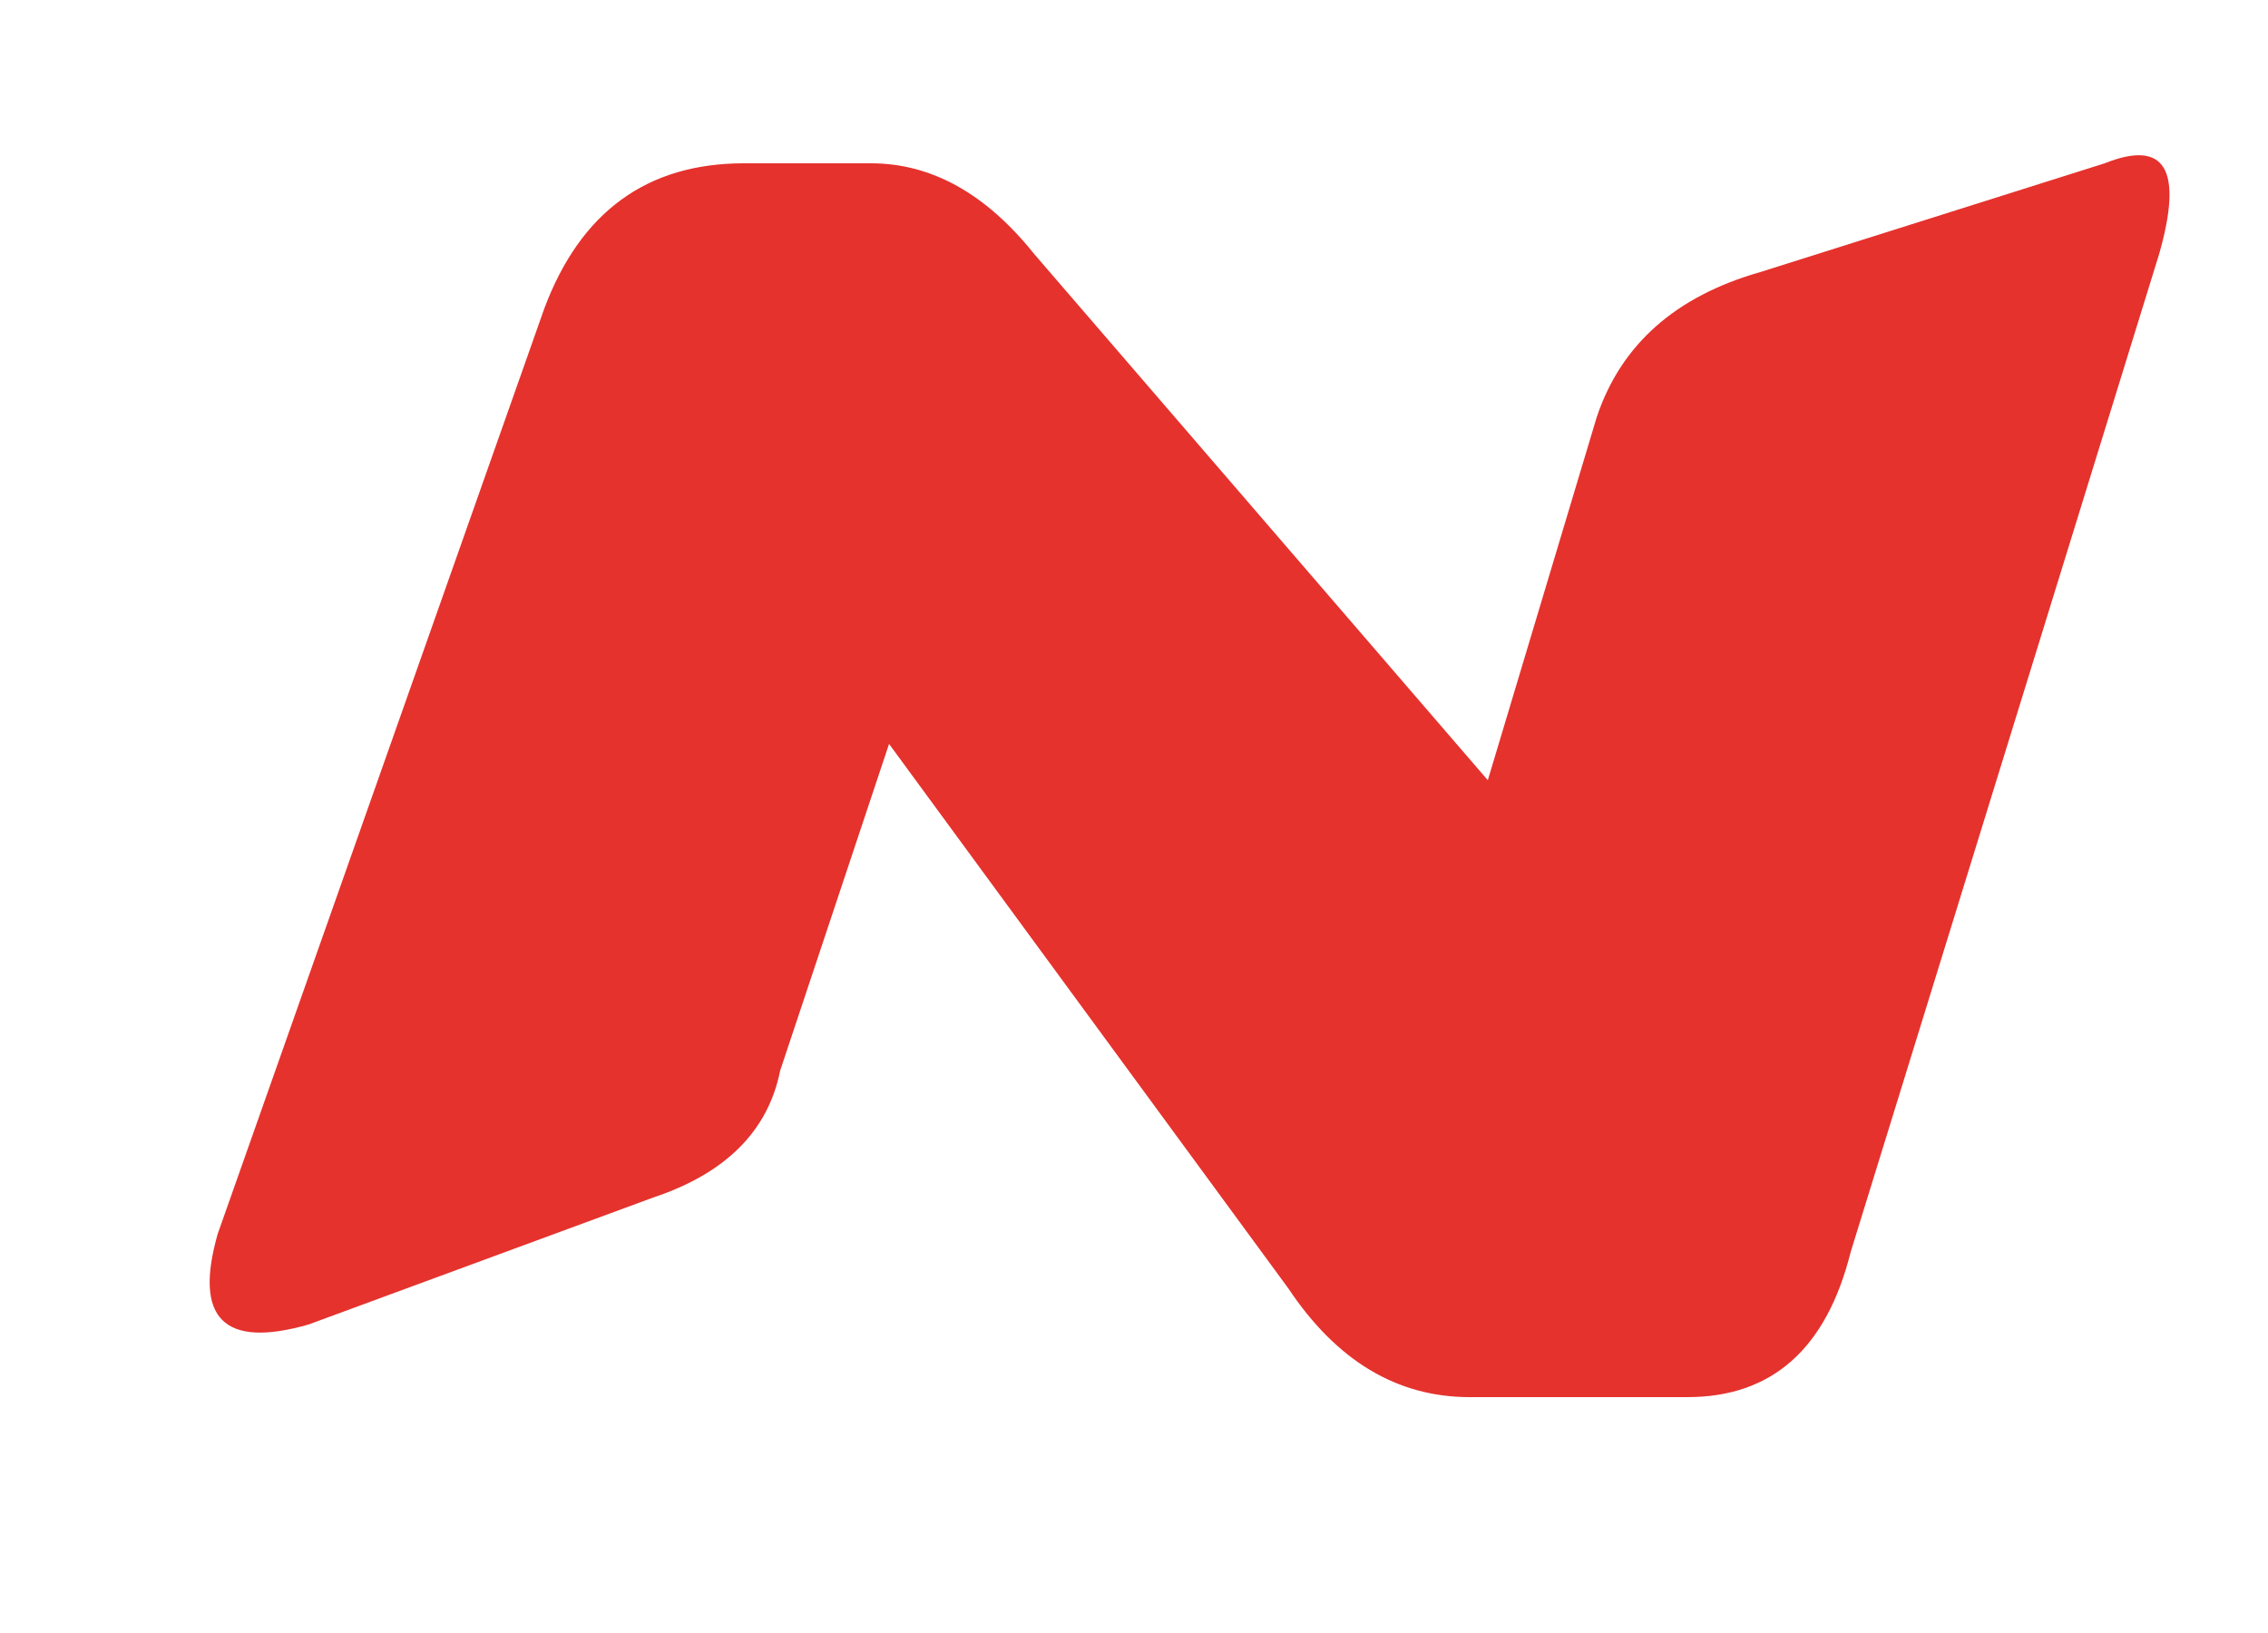
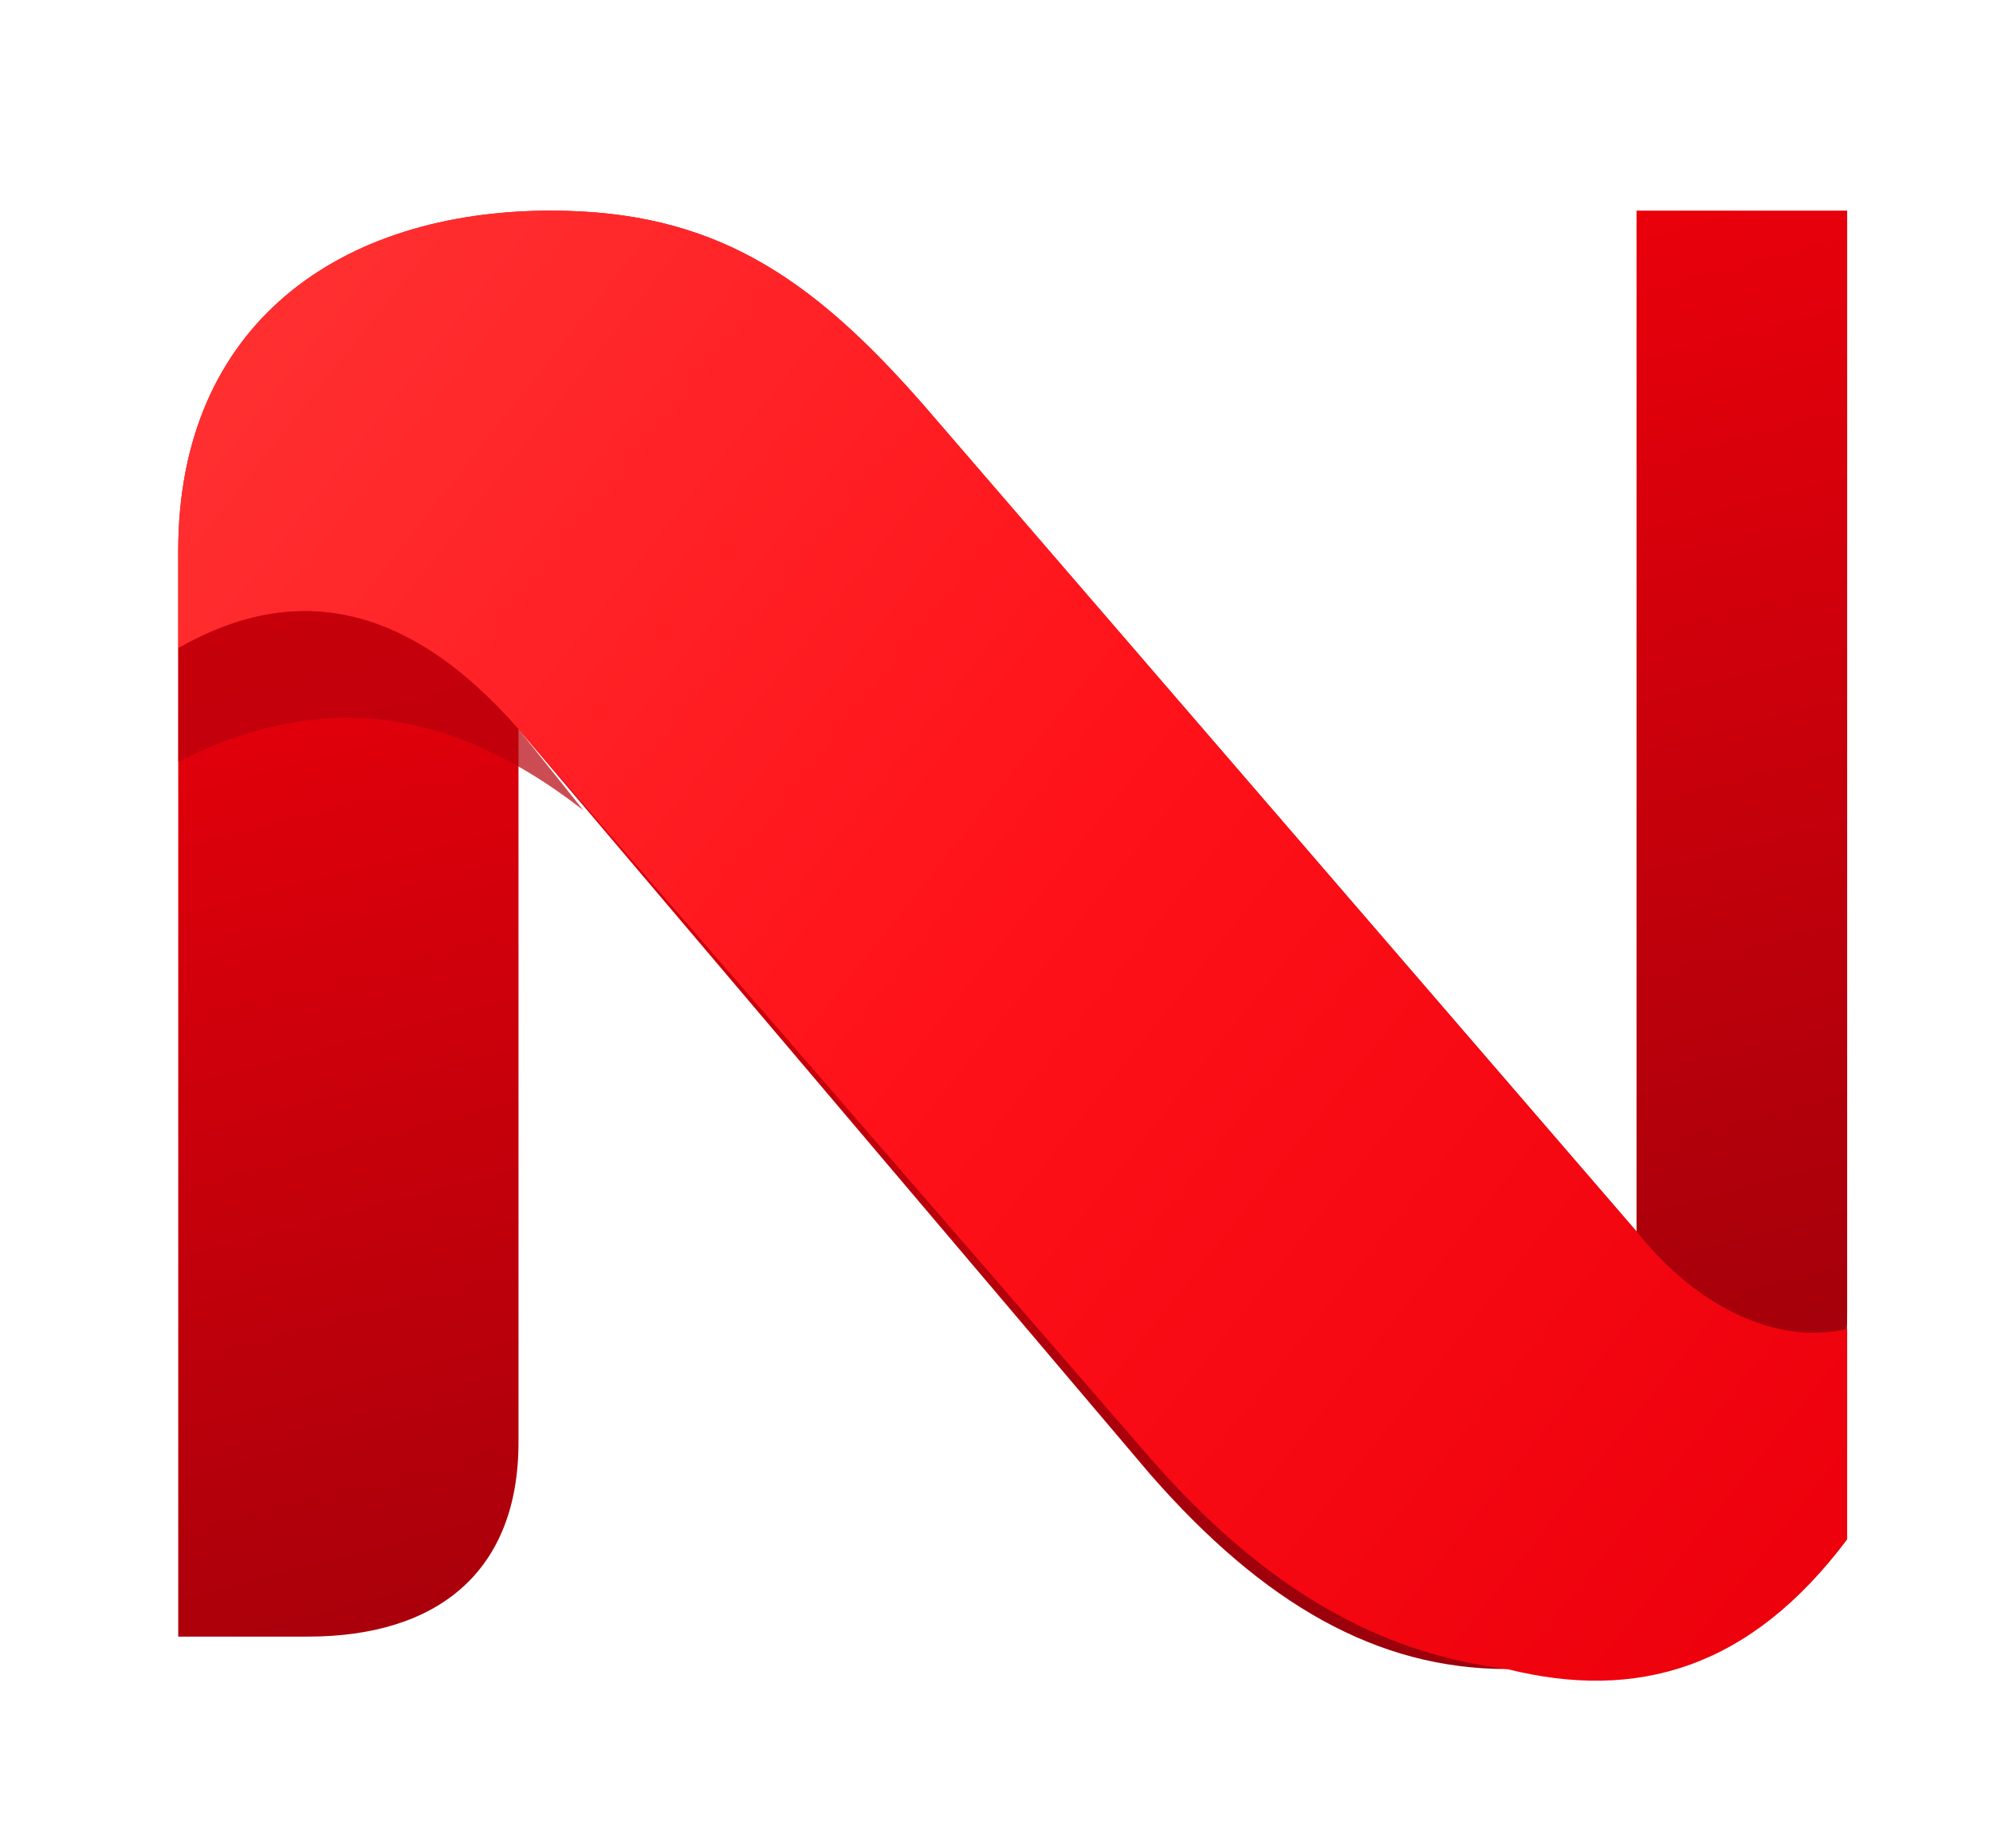
- <svg xmlns="http://www.w3.org/2000/svg" viewBox="0 0 125 90" role="img" aria-label="Navorika">
-   <path fill="#e5322d" d="M12 68 30 17Q33 9 41 9H48Q53 9 57 14L82 43 88 23Q90 17 97 15L116 9Q121 7 119 14L102 69Q100 77 93 77H81Q75 77 71 71L49 41 43 59Q42 64 36 66L17 73Q10 75 12 68Z" />
+ <svg xmlns="http://www.w3.org/2000/svg" viewBox="0 0 123 114" role="img" aria-label="Navorika N">
+   <g transform="translate(1 5)">
+     <defs>
+       <linearGradient id="redRibbon" x1="5" y1="12" x2="111" y2="96" gradientUnits="userSpaceOnUse">
+         <stop offset="0" stop-color="#ff3434" />
+         <stop offset=".52" stop-color="#ff1119" />
+         <stop offset="1" stop-color="#ec000b" />
+       </linearGradient>
+       <linearGradient id="redFold" x1="82" y1="13" x2="102" y2="89" gradientUnits="userSpaceOnUse">
+         <stop stop-color="#e9000b" />
+         <stop offset="1" stop-color="#9c000b" />
+       </linearGradient>
+     </defs>
+     <path d="M10 96V29C10 15 20 8 33 8c10 0 16 4 23 12l44 51V8h13v68c0 14-8 22-21 22-8 0-15-4-22-12L31 40v44c0 8-5 12-13 12H10Z" fill="url(#redFold)" />
+     <path d="M10 29C10 15 20 8 33 8c10 0 16 4 23 12l44 51c4 5 9 7 13 6v13c-6 8-13 10-21 8-8-1-15-5-22-13L31 40c-7-8-14-9-21-5v-6Z" fill="url(#redRibbon)" />
+     <path d="M10 35c7-4 14-3 21 5l4 5c-9-7-17-7-25-3v-7Z" fill="#b7000b" opacity=".7" />
+   </g>
</svg>
